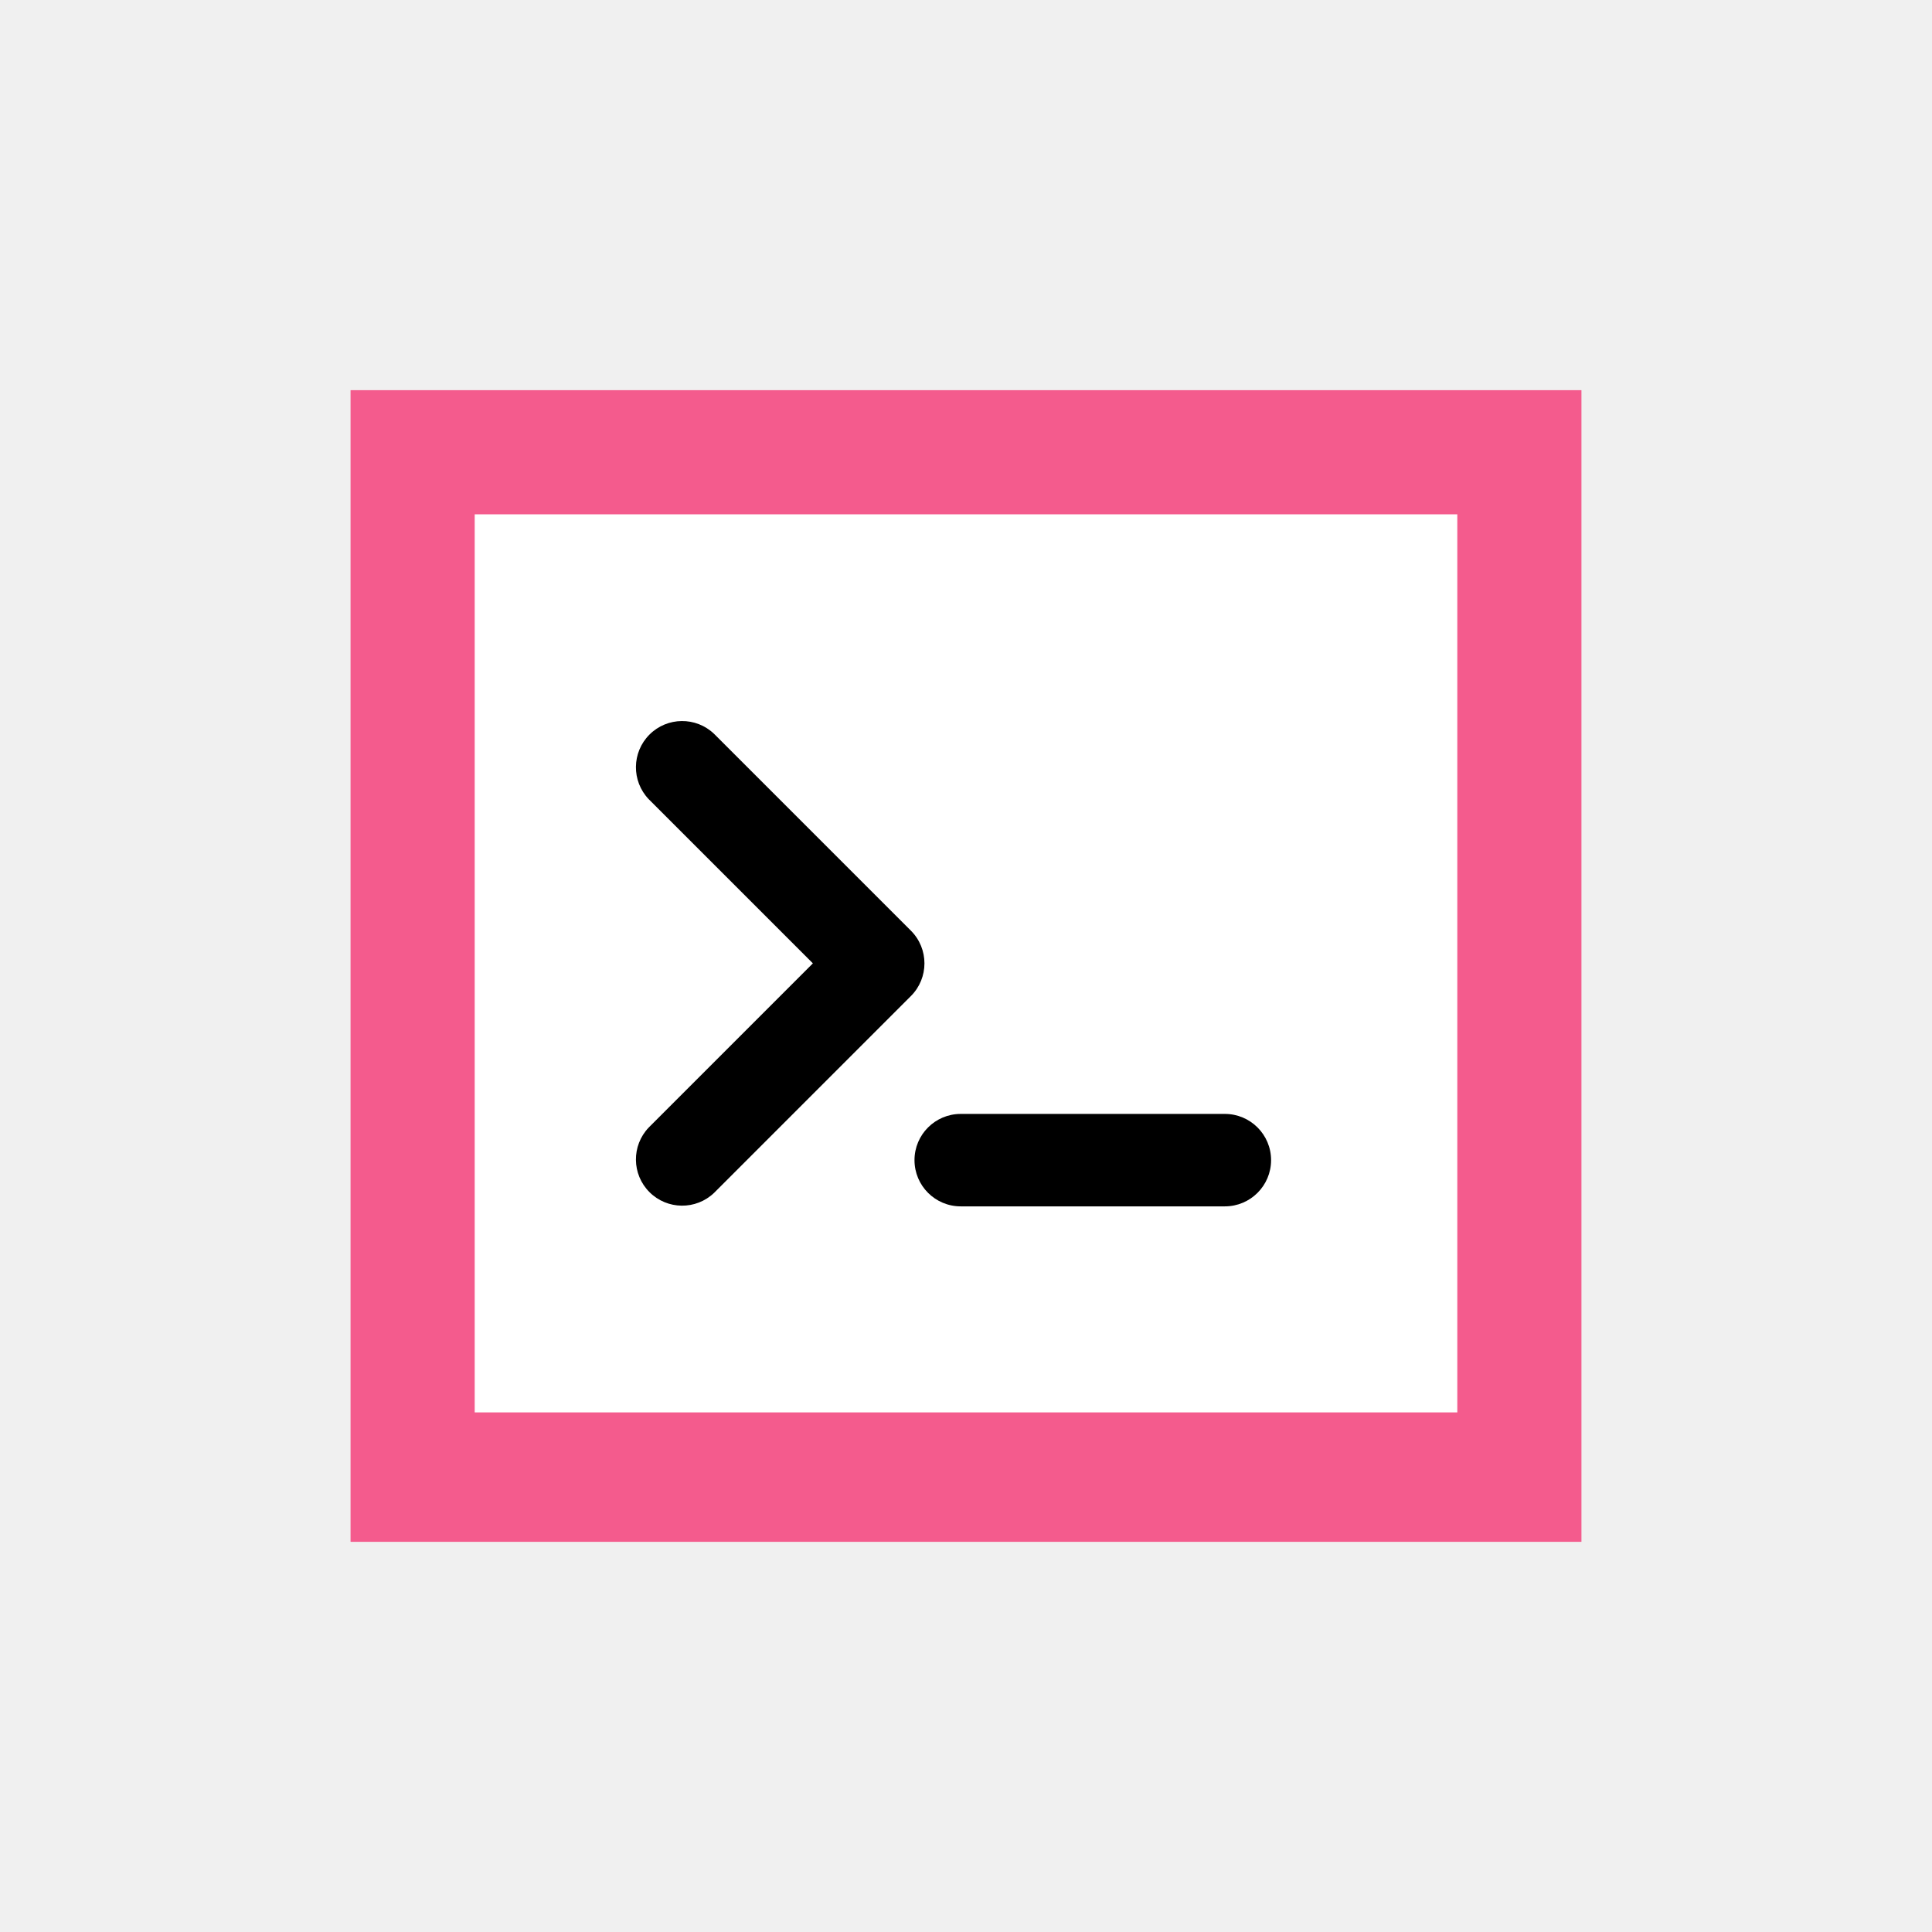
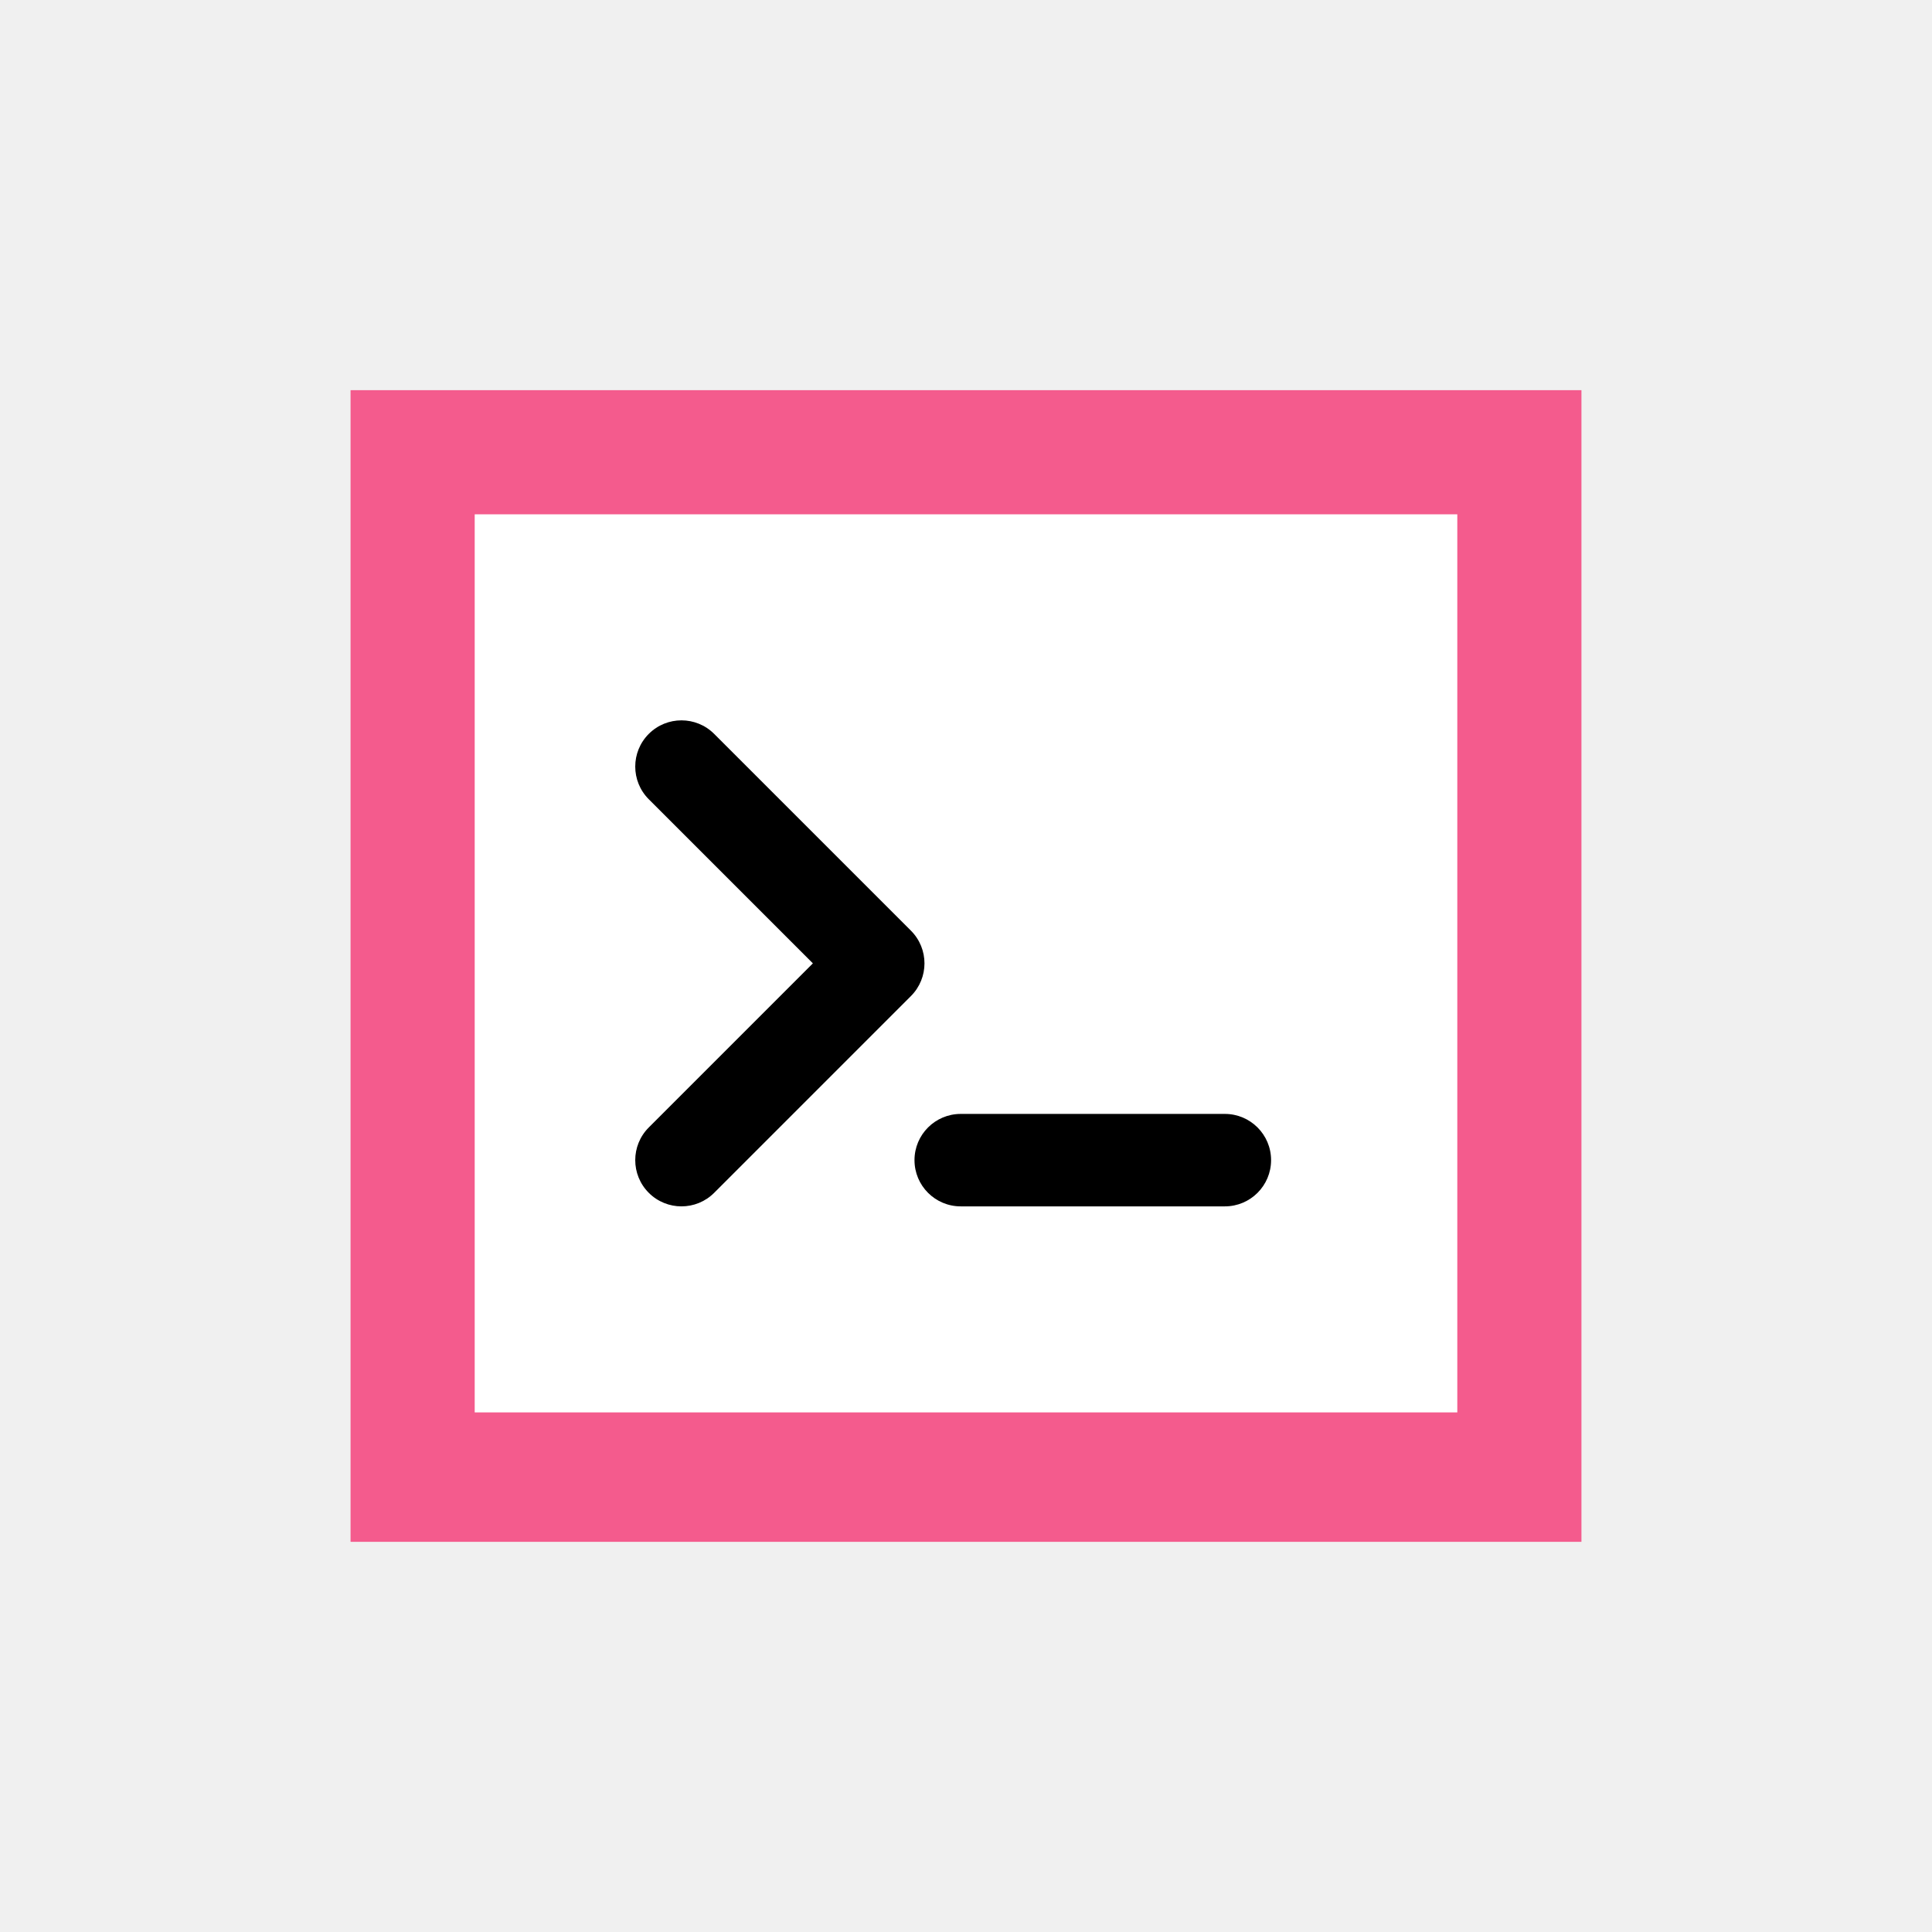
<svg xmlns="http://www.w3.org/2000/svg" version="1.1" role="img" aria-labelledby="avatar-title avatar-desc" width="512" height="512" viewBox="0 0 65536 65536" color-interpolation="sRGB">
  <g id="artwork" transform="translate(32768 32768) scale(0.7, 0.7) translate(-32768 -32768)">
    <g id="border">
      <rect id="outer-border" x="2944" y="4864" width="59648" height="55808" fill="#f45b8d" />
      <rect id="inner-border" x="8960" y="10880" width="47616" height="43520" fill="white" />
    </g>
    <g id="squinting-smile-terminal">
-       <path id="prompt" d="                     M 30098.67,31056.44                     L 20562.67,21520.45                     A 2240 2240 0 0 0 17395.56,24687.56                     L 25348,32640                     L 17395.56,40592.44                     A 2240 2240 0 0 0 20562.67,43759.55                     L 30098.67,34223.56                     A 2240 2240 0 0 0 30098.67,31056.44                     Z                 " fill="black" />
+       <path id="prompt" d="                     M 2240,-4480                     L -11245.941,-4480                     A 2240 2240 0 0 0 -11245.941,0                     L 0,0                     L 0,11245.941                     A 2240 2240 0 0 0 4480,11245.941                     L 4480,-2240                     A 2240 2240 0 0 0 2240,-4480                     Z                 " transform="translate(25348 32640) rotate(45)" fill="black" />
      <path id="cursor" d="                     M 32512,39936                     L 45312,39936                     A 640 640 0 0 1 45312,44416                     L 32512,44416                     A 640 640 0 0 1 32512,39936                     Z                 " fill="black" />
    </g>
  </g>
</svg>
